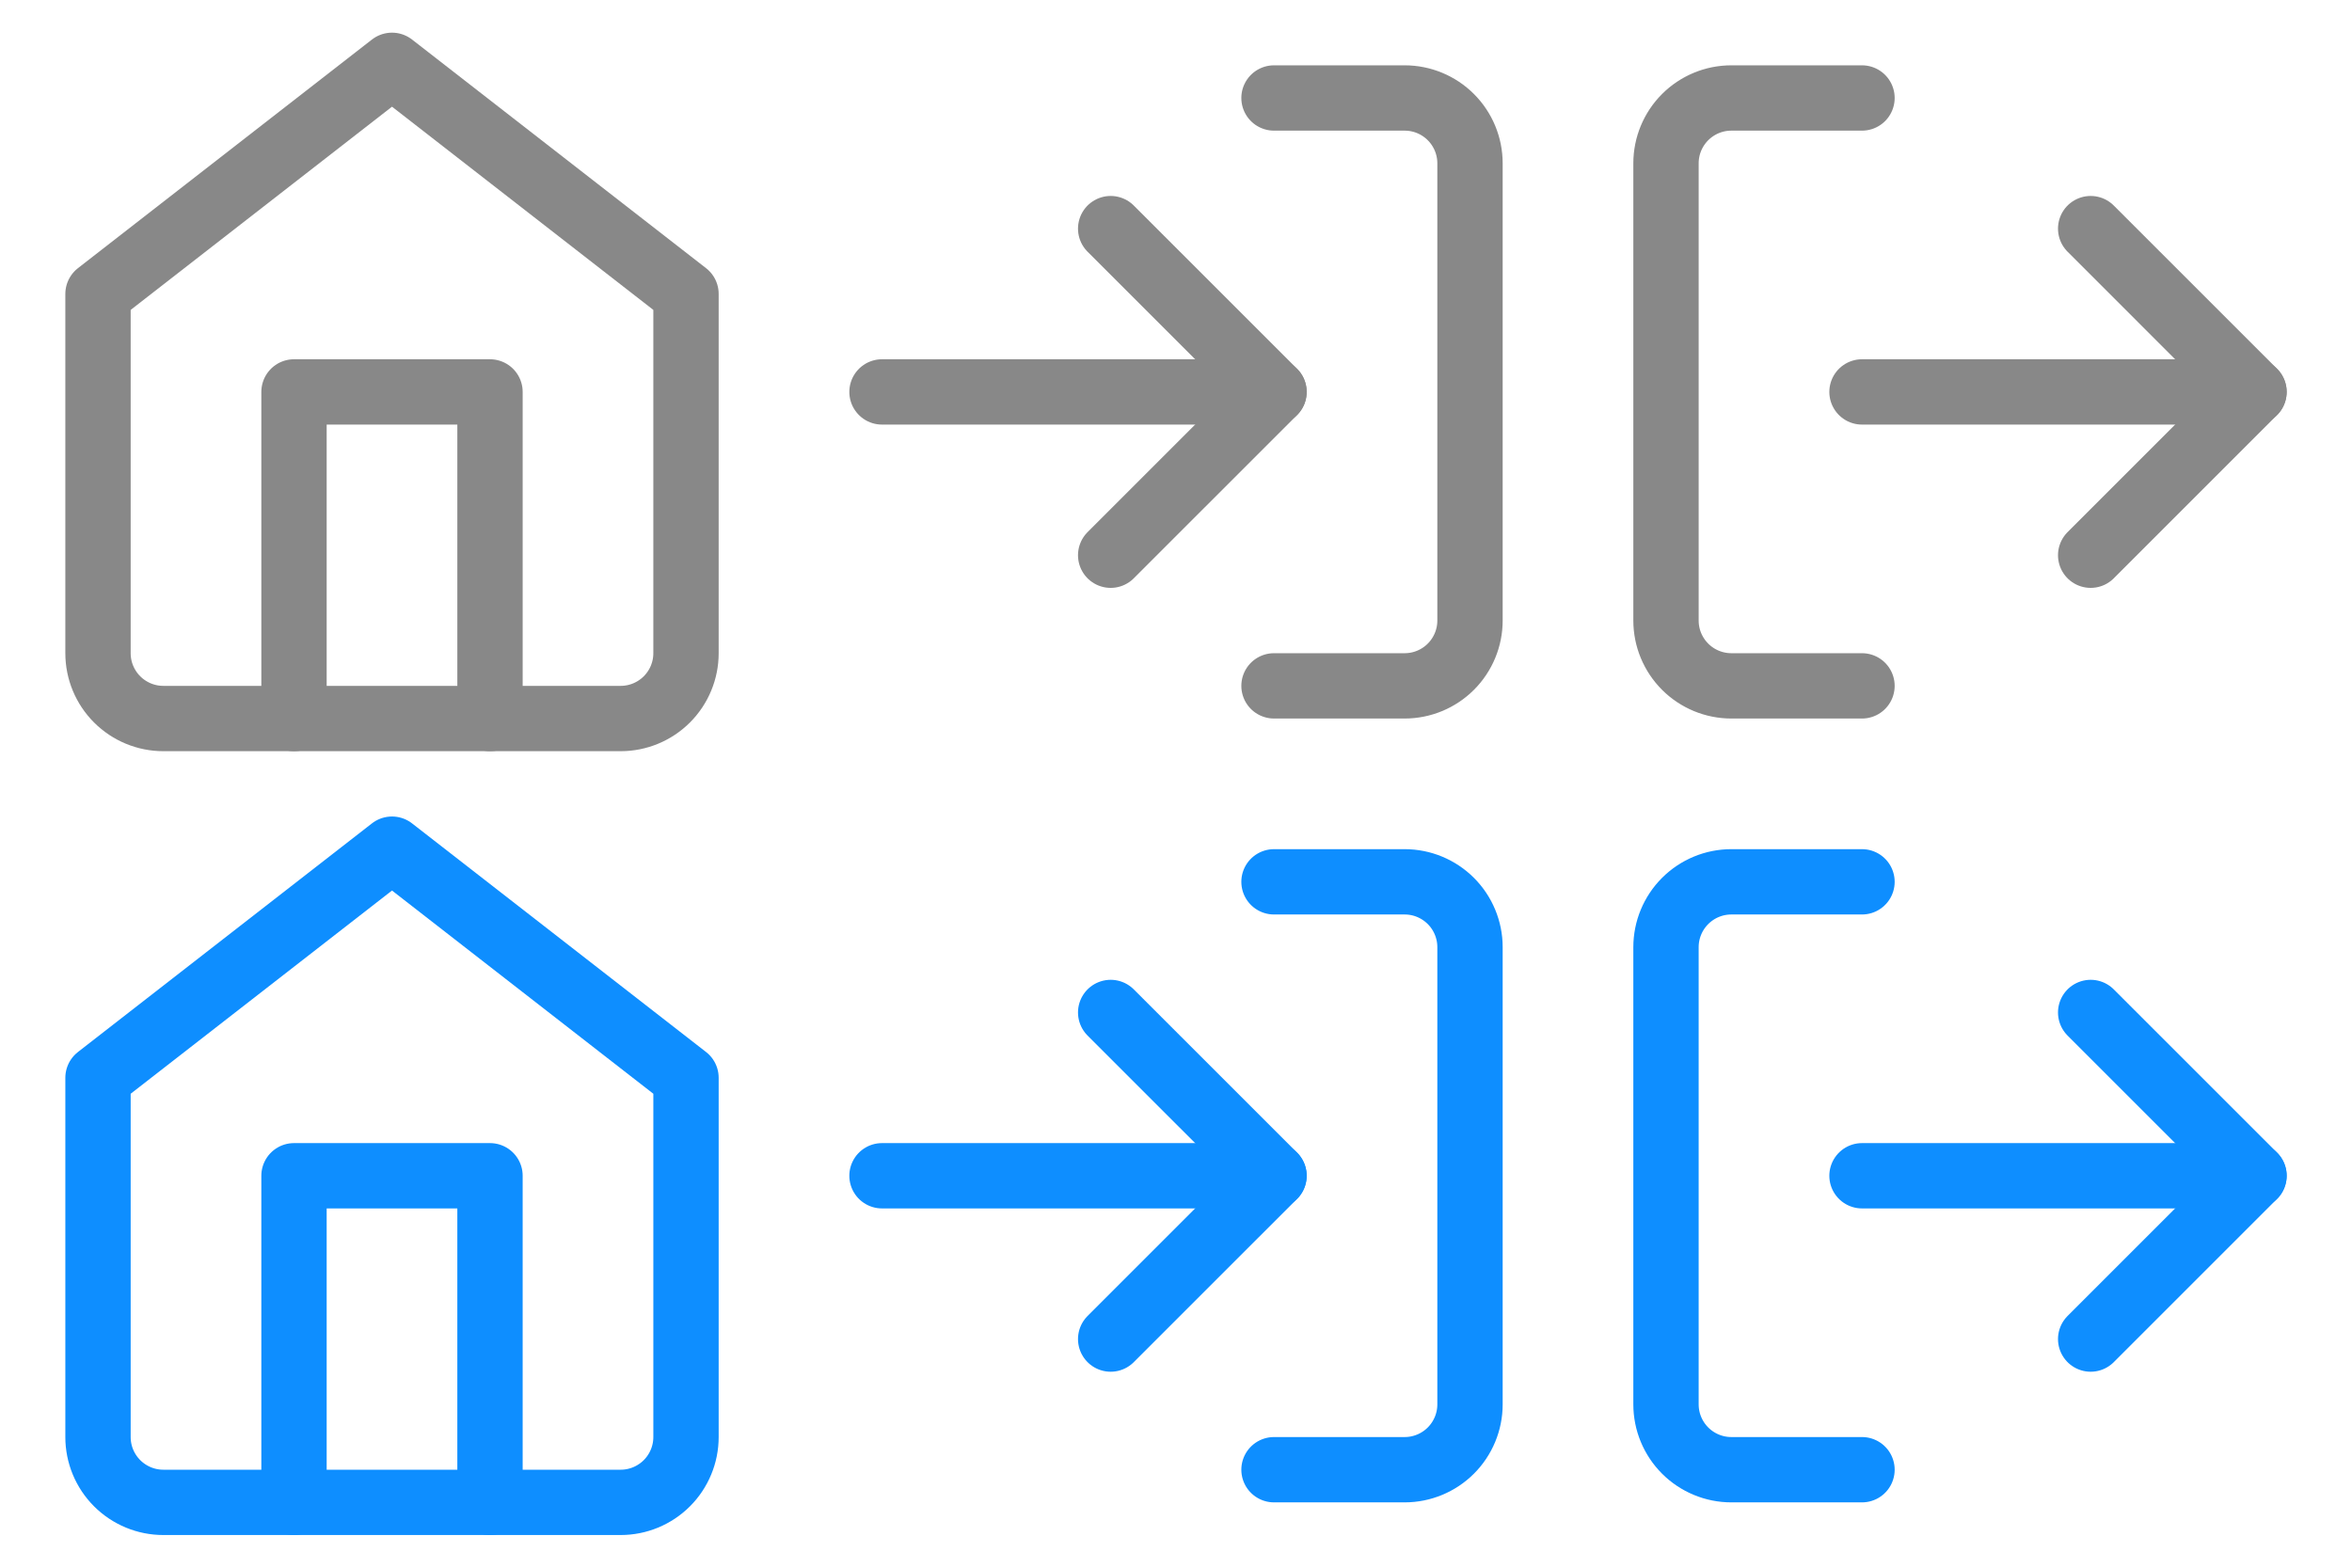
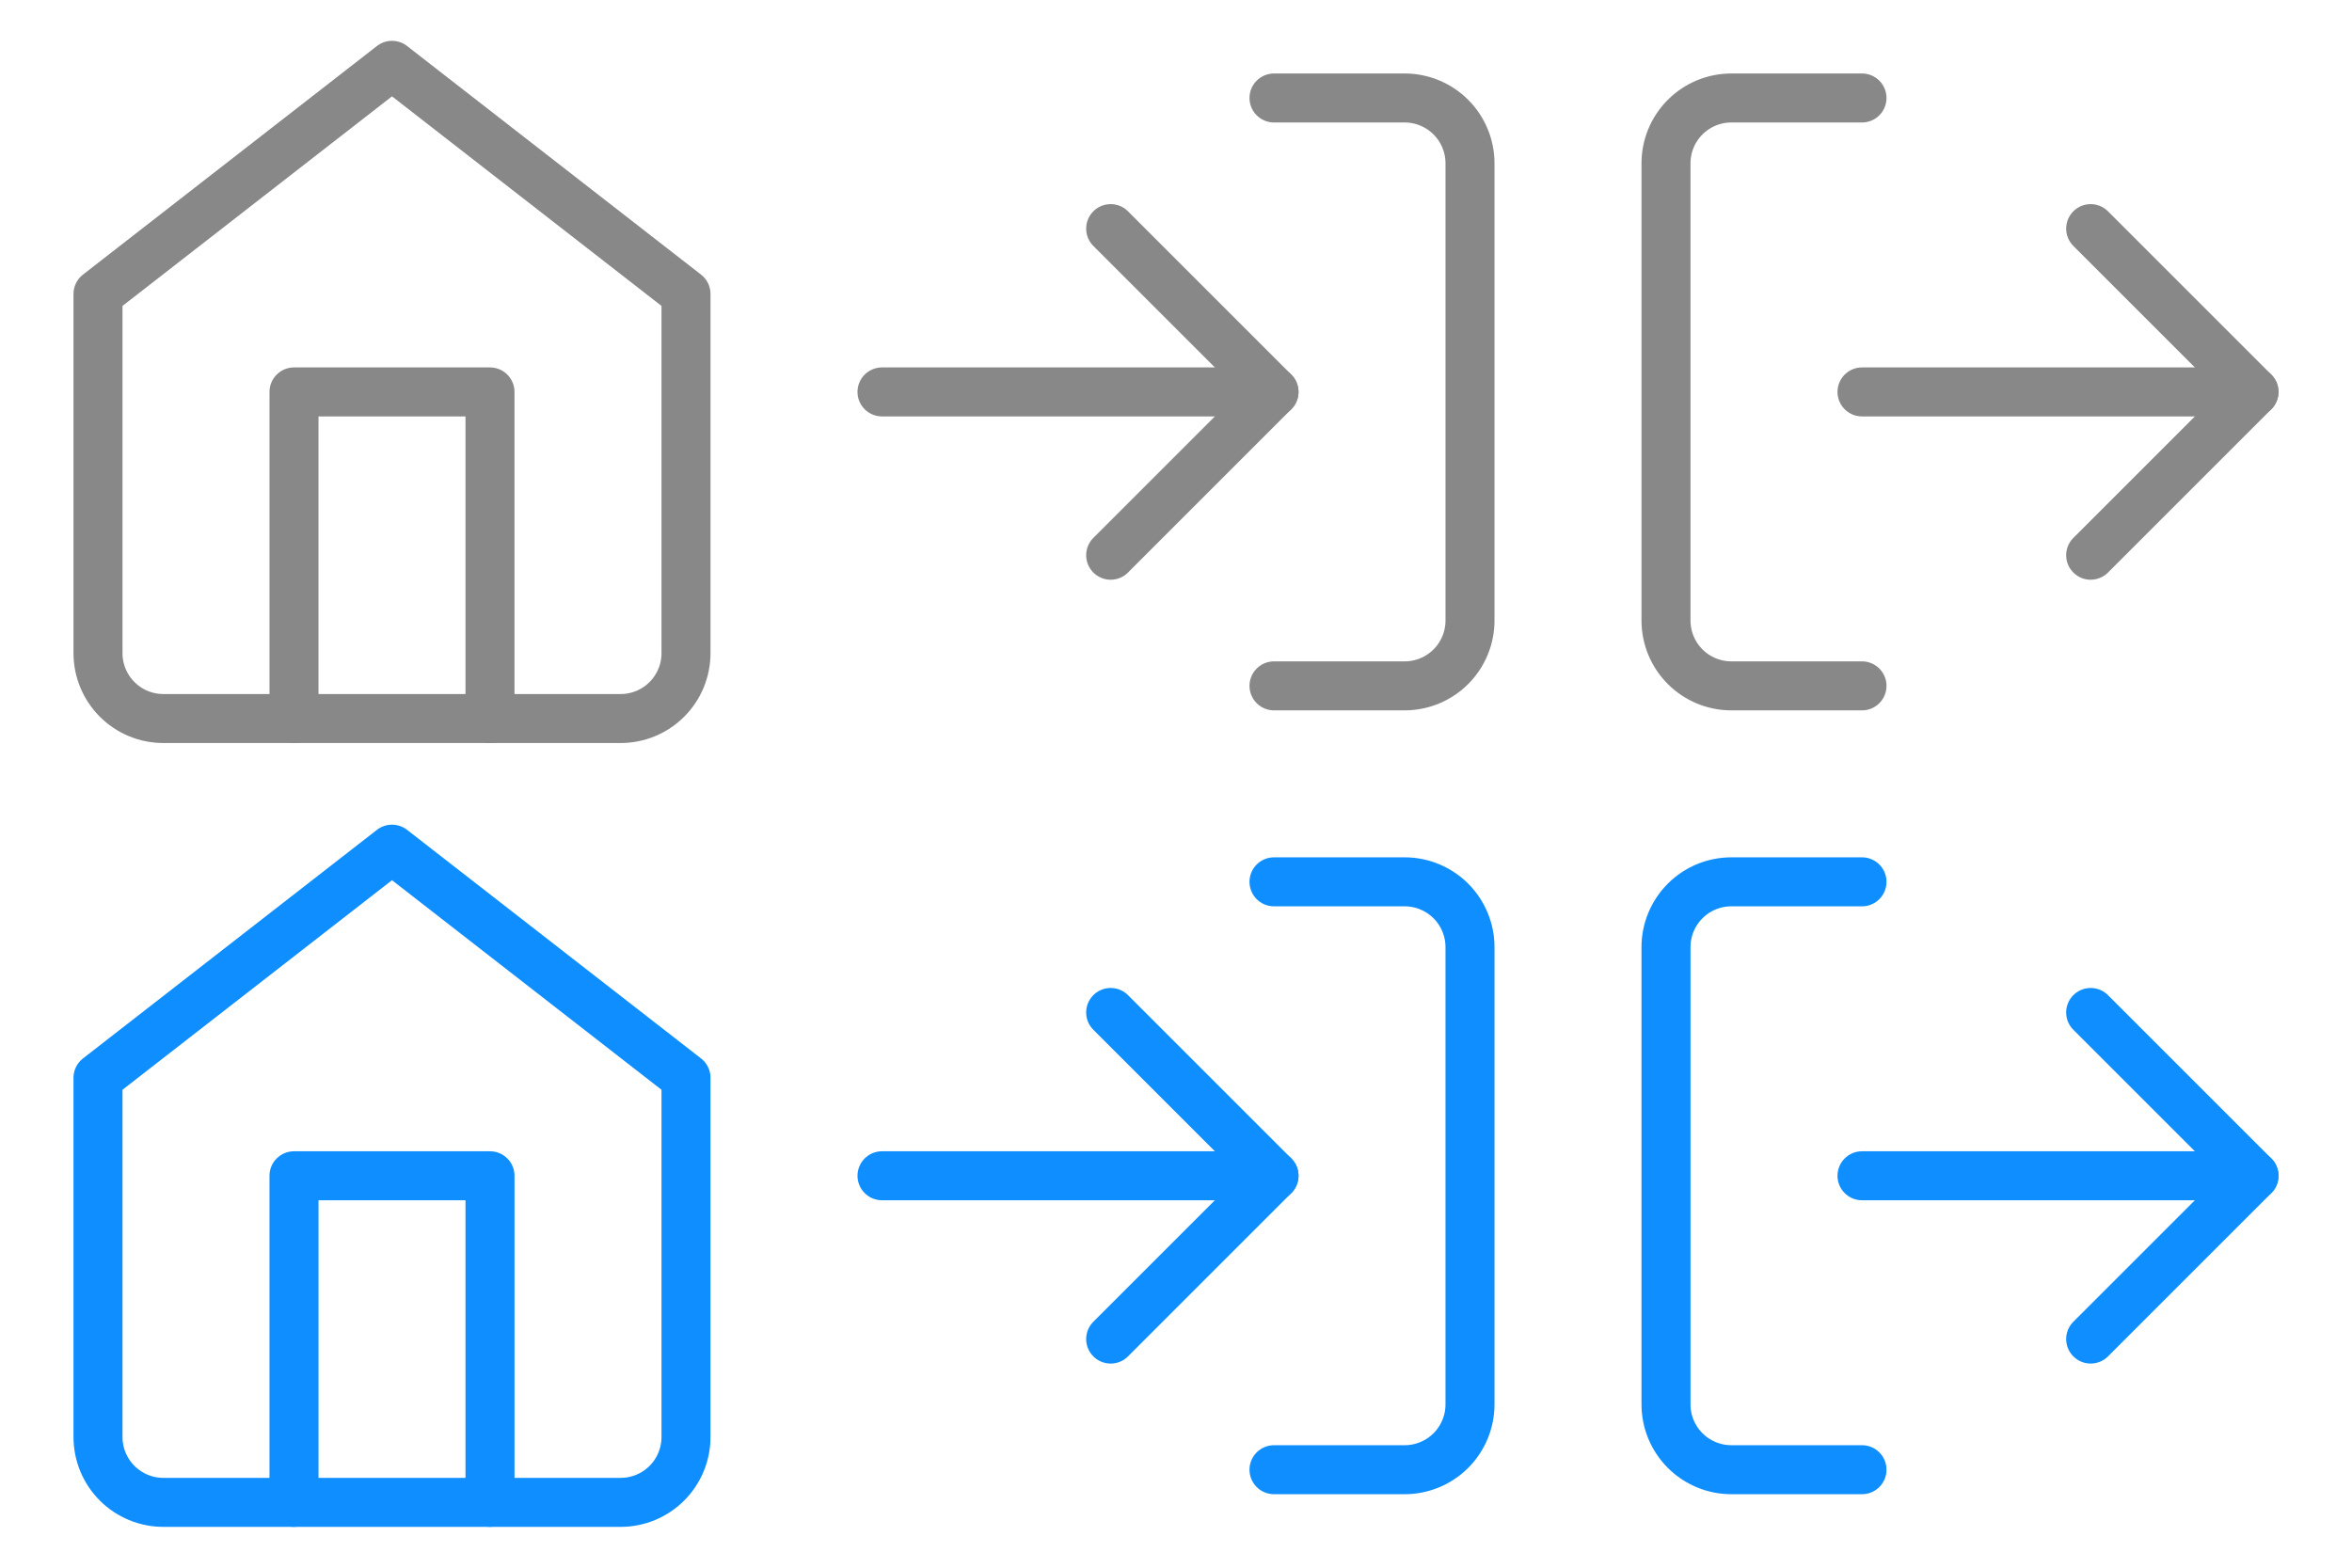
<svg xmlns="http://www.w3.org/2000/svg" width="72" height="48" viewBox="0 0 72 48" fill="none">
-   <path d="M57 45H53C52.47 45 51.961 44.789 51.586 44.414C51.211 44.039 51 43.53 51 43V29C51 28.47 51.211 27.961 51.586 27.586C51.961 27.211 52.47 27 53 27H57" stroke="#0E8EFF" stroke-width="2" stroke-linecap="round" stroke-linejoin="round" />
-   <path d="M64 41L69 36L64 31" stroke="#0E8EFF" stroke-width="2" stroke-linecap="round" stroke-linejoin="round" />
-   <path d="M69 36H57" stroke="#0E8EFF" stroke-width="2" stroke-linecap="round" stroke-linejoin="round" />
-   <path d="M57 21H53C52.47 21 51.961 20.789 51.586 20.414C51.211 20.039 51 19.53 51 19V5C51 4.47 51.211 3.961 51.586 3.586C51.961 3.211 52.47 3 53 3H57" stroke="#888888" stroke-width="2" stroke-linecap="round" stroke-linejoin="round" />
-   <path d="M64 17L69 12L64 7" stroke="#888888" stroke-width="2" stroke-linecap="round" stroke-linejoin="round" />
-   <path d="M69 12H57" stroke="#888888" stroke-width="2" stroke-linecap="round" stroke-linejoin="round" />
-   <path d="M39 27H43C43.53 27 44.039 27.211 44.414 27.586C44.789 27.961 45 28.47 45 29V43C45 43.53 44.789 44.039 44.414 44.414C44.039 44.789 43.53 45 43 45H39" stroke="#0E8EFF" stroke-width="2" stroke-linecap="round" stroke-linejoin="round" />
-   <path d="M34 41L39 36L34 31" stroke="#0E8EFF" stroke-width="2" stroke-linecap="round" stroke-linejoin="round" />
-   <path d="M39 36H27" stroke="#0E8EFF" stroke-width="2" stroke-linecap="round" stroke-linejoin="round" />
-   <path d="M39 3H43C43.53 3 44.039 3.211 44.414 3.586C44.789 3.961 45 4.47 45 5V19C45 19.53 44.789 20.039 44.414 20.414C44.039 20.789 43.53 21 43 21H39" stroke="#888888" stroke-width="2" stroke-linecap="round" stroke-linejoin="round" />
-   <path d="M34 17L39 12L34 7" stroke="#888888" stroke-width="2" stroke-linecap="round" stroke-linejoin="round" />
-   <path d="M39 12H27" stroke="#888888" stroke-width="2" stroke-linecap="round" stroke-linejoin="round" />
-   <path d="M3 33L12 26L21 33V44C21 44.53 20.789 45.039 20.414 45.414C20.039 45.789 19.53 46 19 46H5C4.47 46 3.961 45.789 3.586 45.414C3.211 45.039 3 44.53 3 44V33Z" stroke="#0E8EFF" stroke-width="2" stroke-linecap="round" stroke-linejoin="round" />
-   <path d="M9 46V36H15V46" stroke="#0E8EFF" stroke-width="2" stroke-linecap="round" stroke-linejoin="round" />
-   <path d="M3 9L12 2L21 9V20C21 20.53 20.789 21.039 20.414 21.414C20.039 21.789 19.53 22 19 22H5C4.47 22 3.961 21.789 3.586 21.414C3.211 21.039 3 20.53 3 20V9Z" stroke="#888888" stroke-width="2" stroke-linecap="round" stroke-linejoin="round" />
-   <path d="M9 22V12H15V22" stroke="#888888" stroke-width="2" stroke-linecap="round" stroke-linejoin="round" />
+   <path d="M57 45H53C52.47 45 51.961 44.789 51.586 44.414C51.211 44.039 51 43.53 51 43V29C51 28.47 51.211 27.961 51.586 27.586C51.961 27.211 52.47 27 53 27H57" stroke="#0E8EFF" stroke-width="1.5" stroke-linecap="round" stroke-linejoin="round" />
+   <path d="M64 41L69 36L64 31" stroke="#0E8EFF" stroke-width="1.5" stroke-linecap="round" stroke-linejoin="round" />
+   <path d="M69 36H57" stroke="#0E8EFF" stroke-width="1.5" stroke-linecap="round" stroke-linejoin="round" />
+   <path d="M57 21H53C52.47 21 51.961 20.789 51.586 20.414C51.211 20.039 51 19.53 51 19V5C51 4.47 51.211 3.961 51.586 3.586C51.961 3.211 52.47 3 53 3H57" stroke="#888888" stroke-width="1.5" stroke-linecap="round" stroke-linejoin="round" />
+   <path d="M64 17L69 12L64 7" stroke="#888888" stroke-width="1.5" stroke-linecap="round" stroke-linejoin="round" />
+   <path d="M69 12H57" stroke="#888888" stroke-width="1.5" stroke-linecap="round" stroke-linejoin="round" />
+   <path d="M39 27H43C43.53 27 44.039 27.211 44.414 27.586C44.789 27.961 45 28.47 45 29V43C45 43.53 44.789 44.039 44.414 44.414C44.039 44.789 43.53 45 43 45H39" stroke="#0E8EFF" stroke-width="1.5" stroke-linecap="round" stroke-linejoin="round" />
+   <path d="M34 41L39 36L34 31" stroke="#0E8EFF" stroke-width="1.5" stroke-linecap="round" stroke-linejoin="round" />
+   <path d="M39 36H27" stroke="#0E8EFF" stroke-width="1.5" stroke-linecap="round" stroke-linejoin="round" />
+   <path d="M39 3H43C43.53 3 44.039 3.211 44.414 3.586C44.789 3.961 45 4.47 45 5V19C45 19.53 44.789 20.039 44.414 20.414C44.039 20.789 43.53 21 43 21H39" stroke="#888888" stroke-width="1.5" stroke-linecap="round" stroke-linejoin="round" />
+   <path d="M34 17L39 12L34 7" stroke="#888888" stroke-width="1.5" stroke-linecap="round" stroke-linejoin="round" />
+   <path d="M39 12H27" stroke="#888888" stroke-width="1.5" stroke-linecap="round" stroke-linejoin="round" />
+   <path d="M3 33L12 26L21 33V44C21 44.53 20.789 45.039 20.414 45.414C20.039 45.789 19.53 46 19 46H5C4.47 46 3.961 45.789 3.586 45.414C3.211 45.039 3 44.53 3 44V33Z" stroke="#0E8EFF" stroke-width="1.5" stroke-linecap="round" stroke-linejoin="round" />
+   <path d="M9 46V36H15V46" stroke="#0E8EFF" stroke-width="1.5" stroke-linecap="round" stroke-linejoin="round" />
+   <path d="M3 9L12 2L21 9V20C21 20.53 20.789 21.039 20.414 21.414C20.039 21.789 19.53 22 19 22H5C4.47 22 3.961 21.789 3.586 21.414C3.211 21.039 3 20.53 3 20V9Z" stroke="#888888" stroke-width="1.5" stroke-linecap="round" stroke-linejoin="round" />
+   <path d="M9 22V12H15V22" stroke="#888888" stroke-width="1.5" stroke-linecap="round" stroke-linejoin="round" />
</svg>
